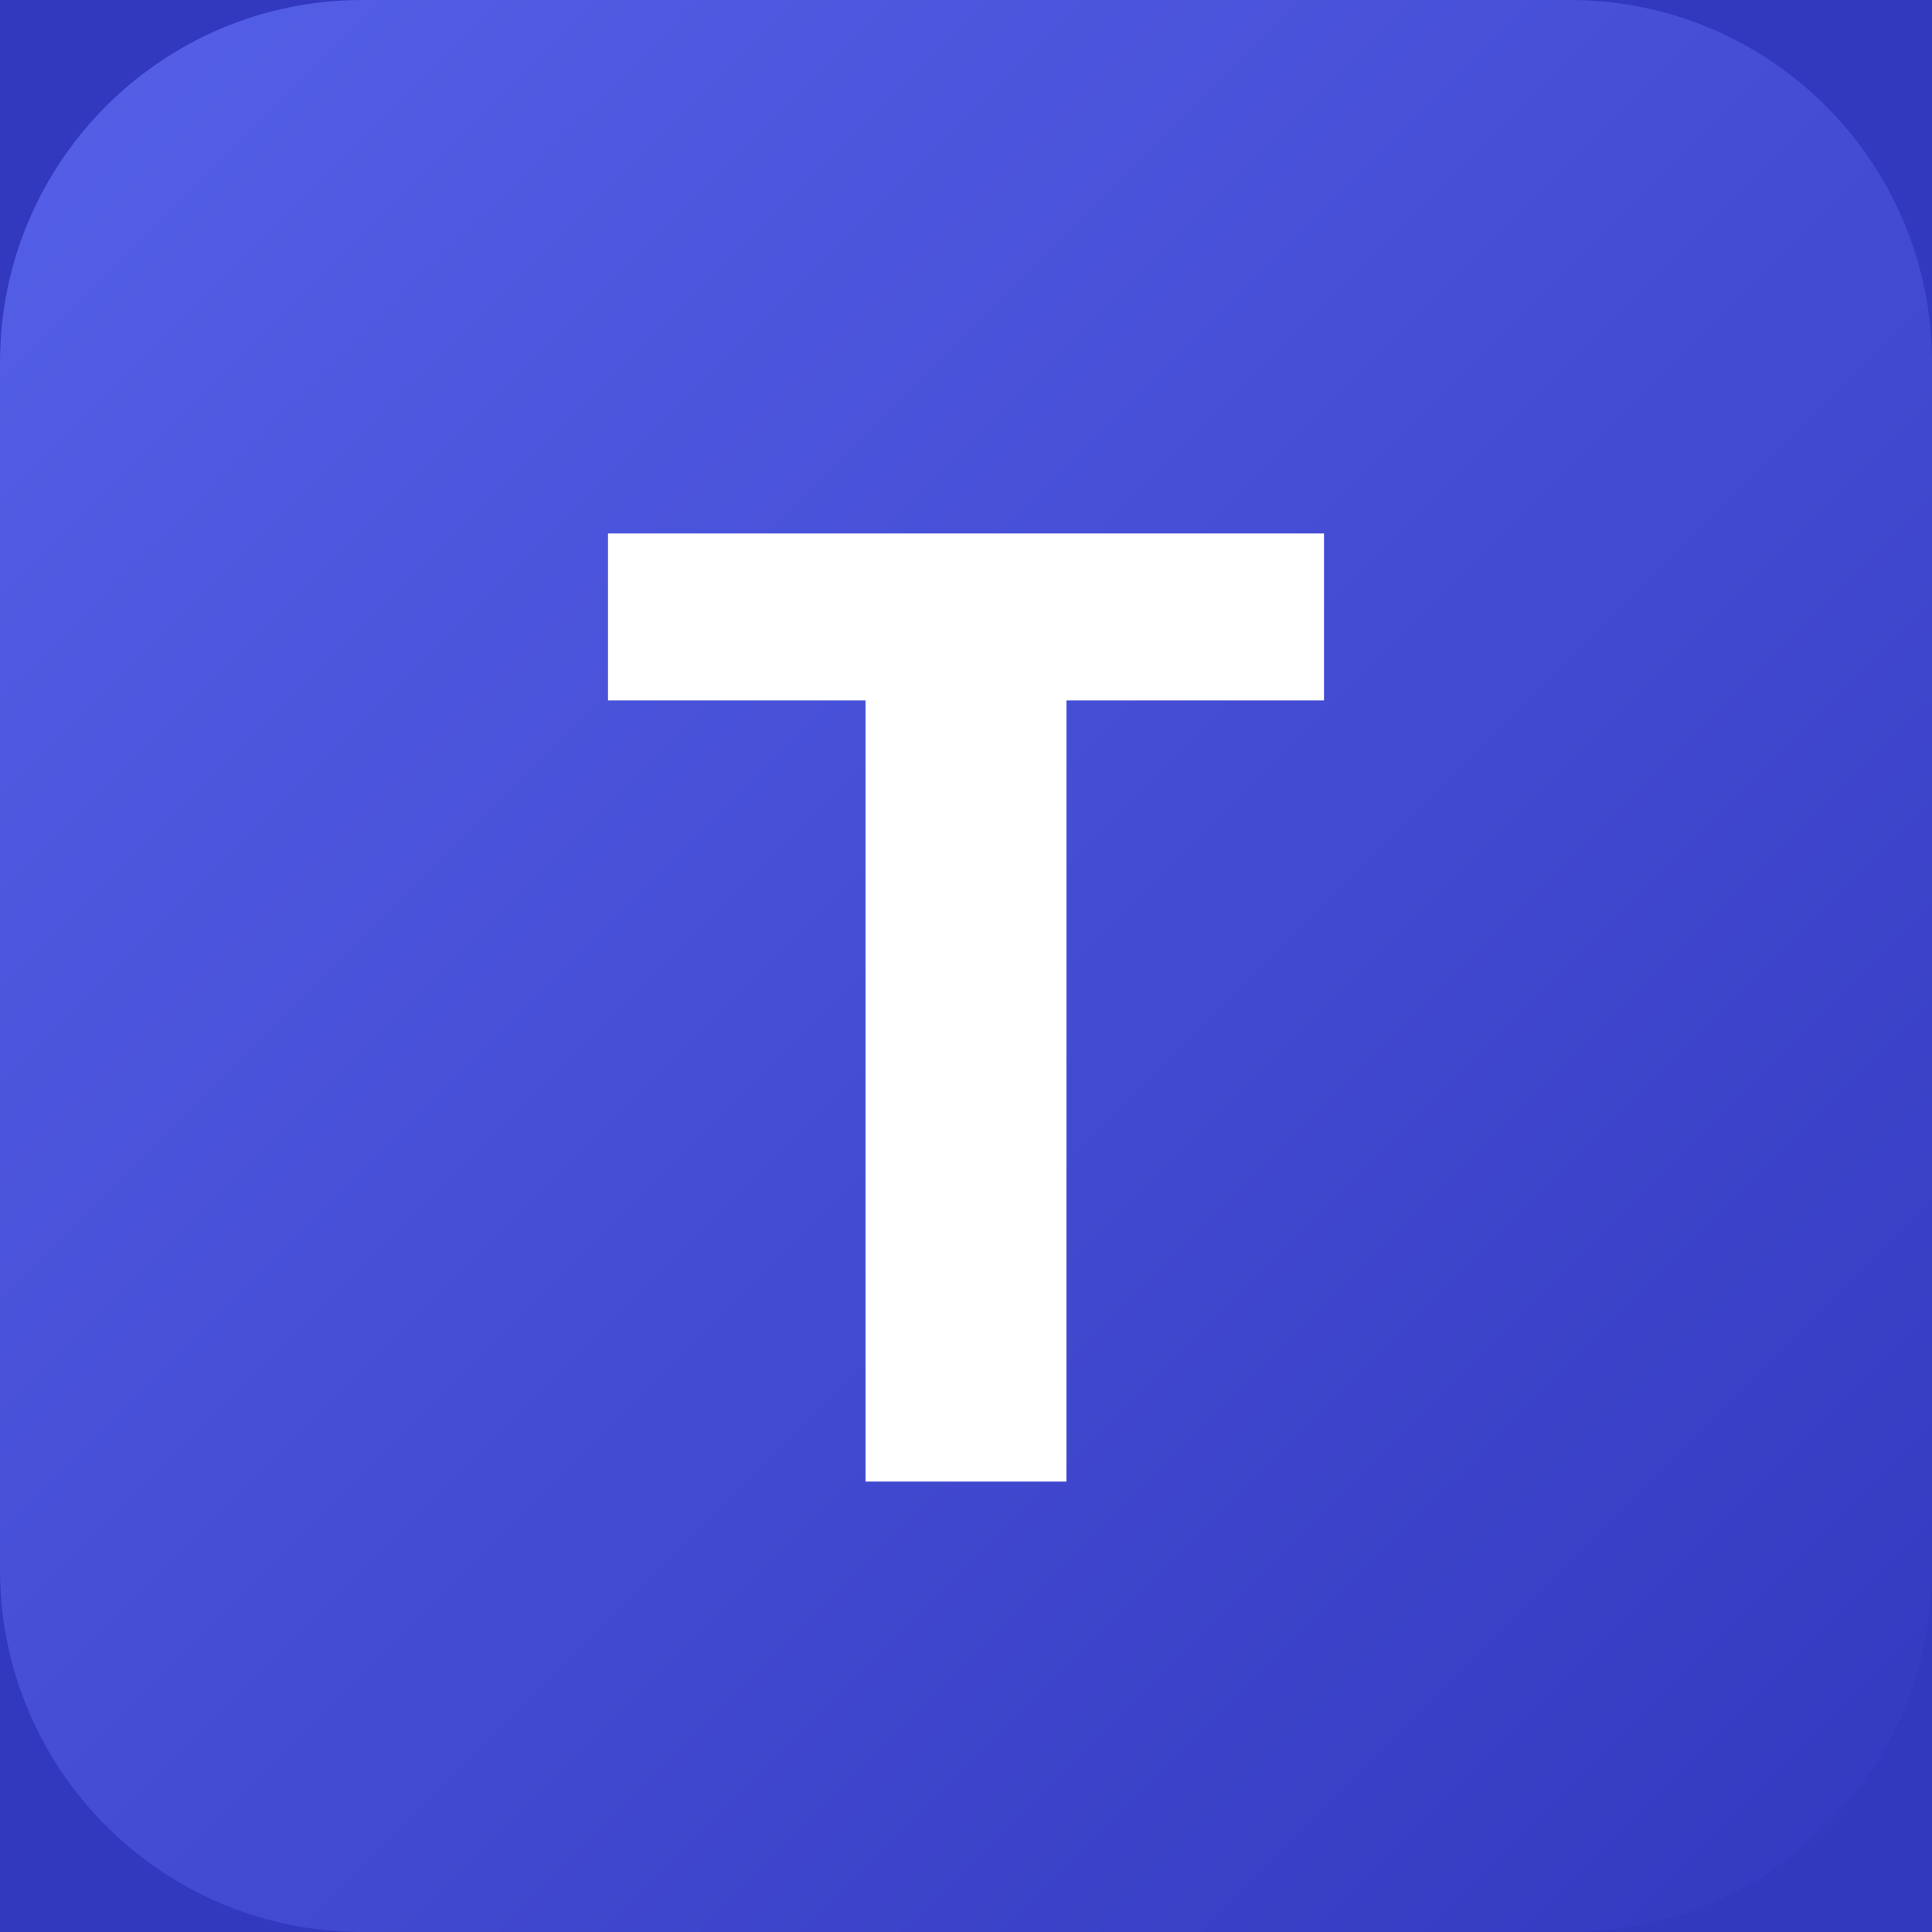
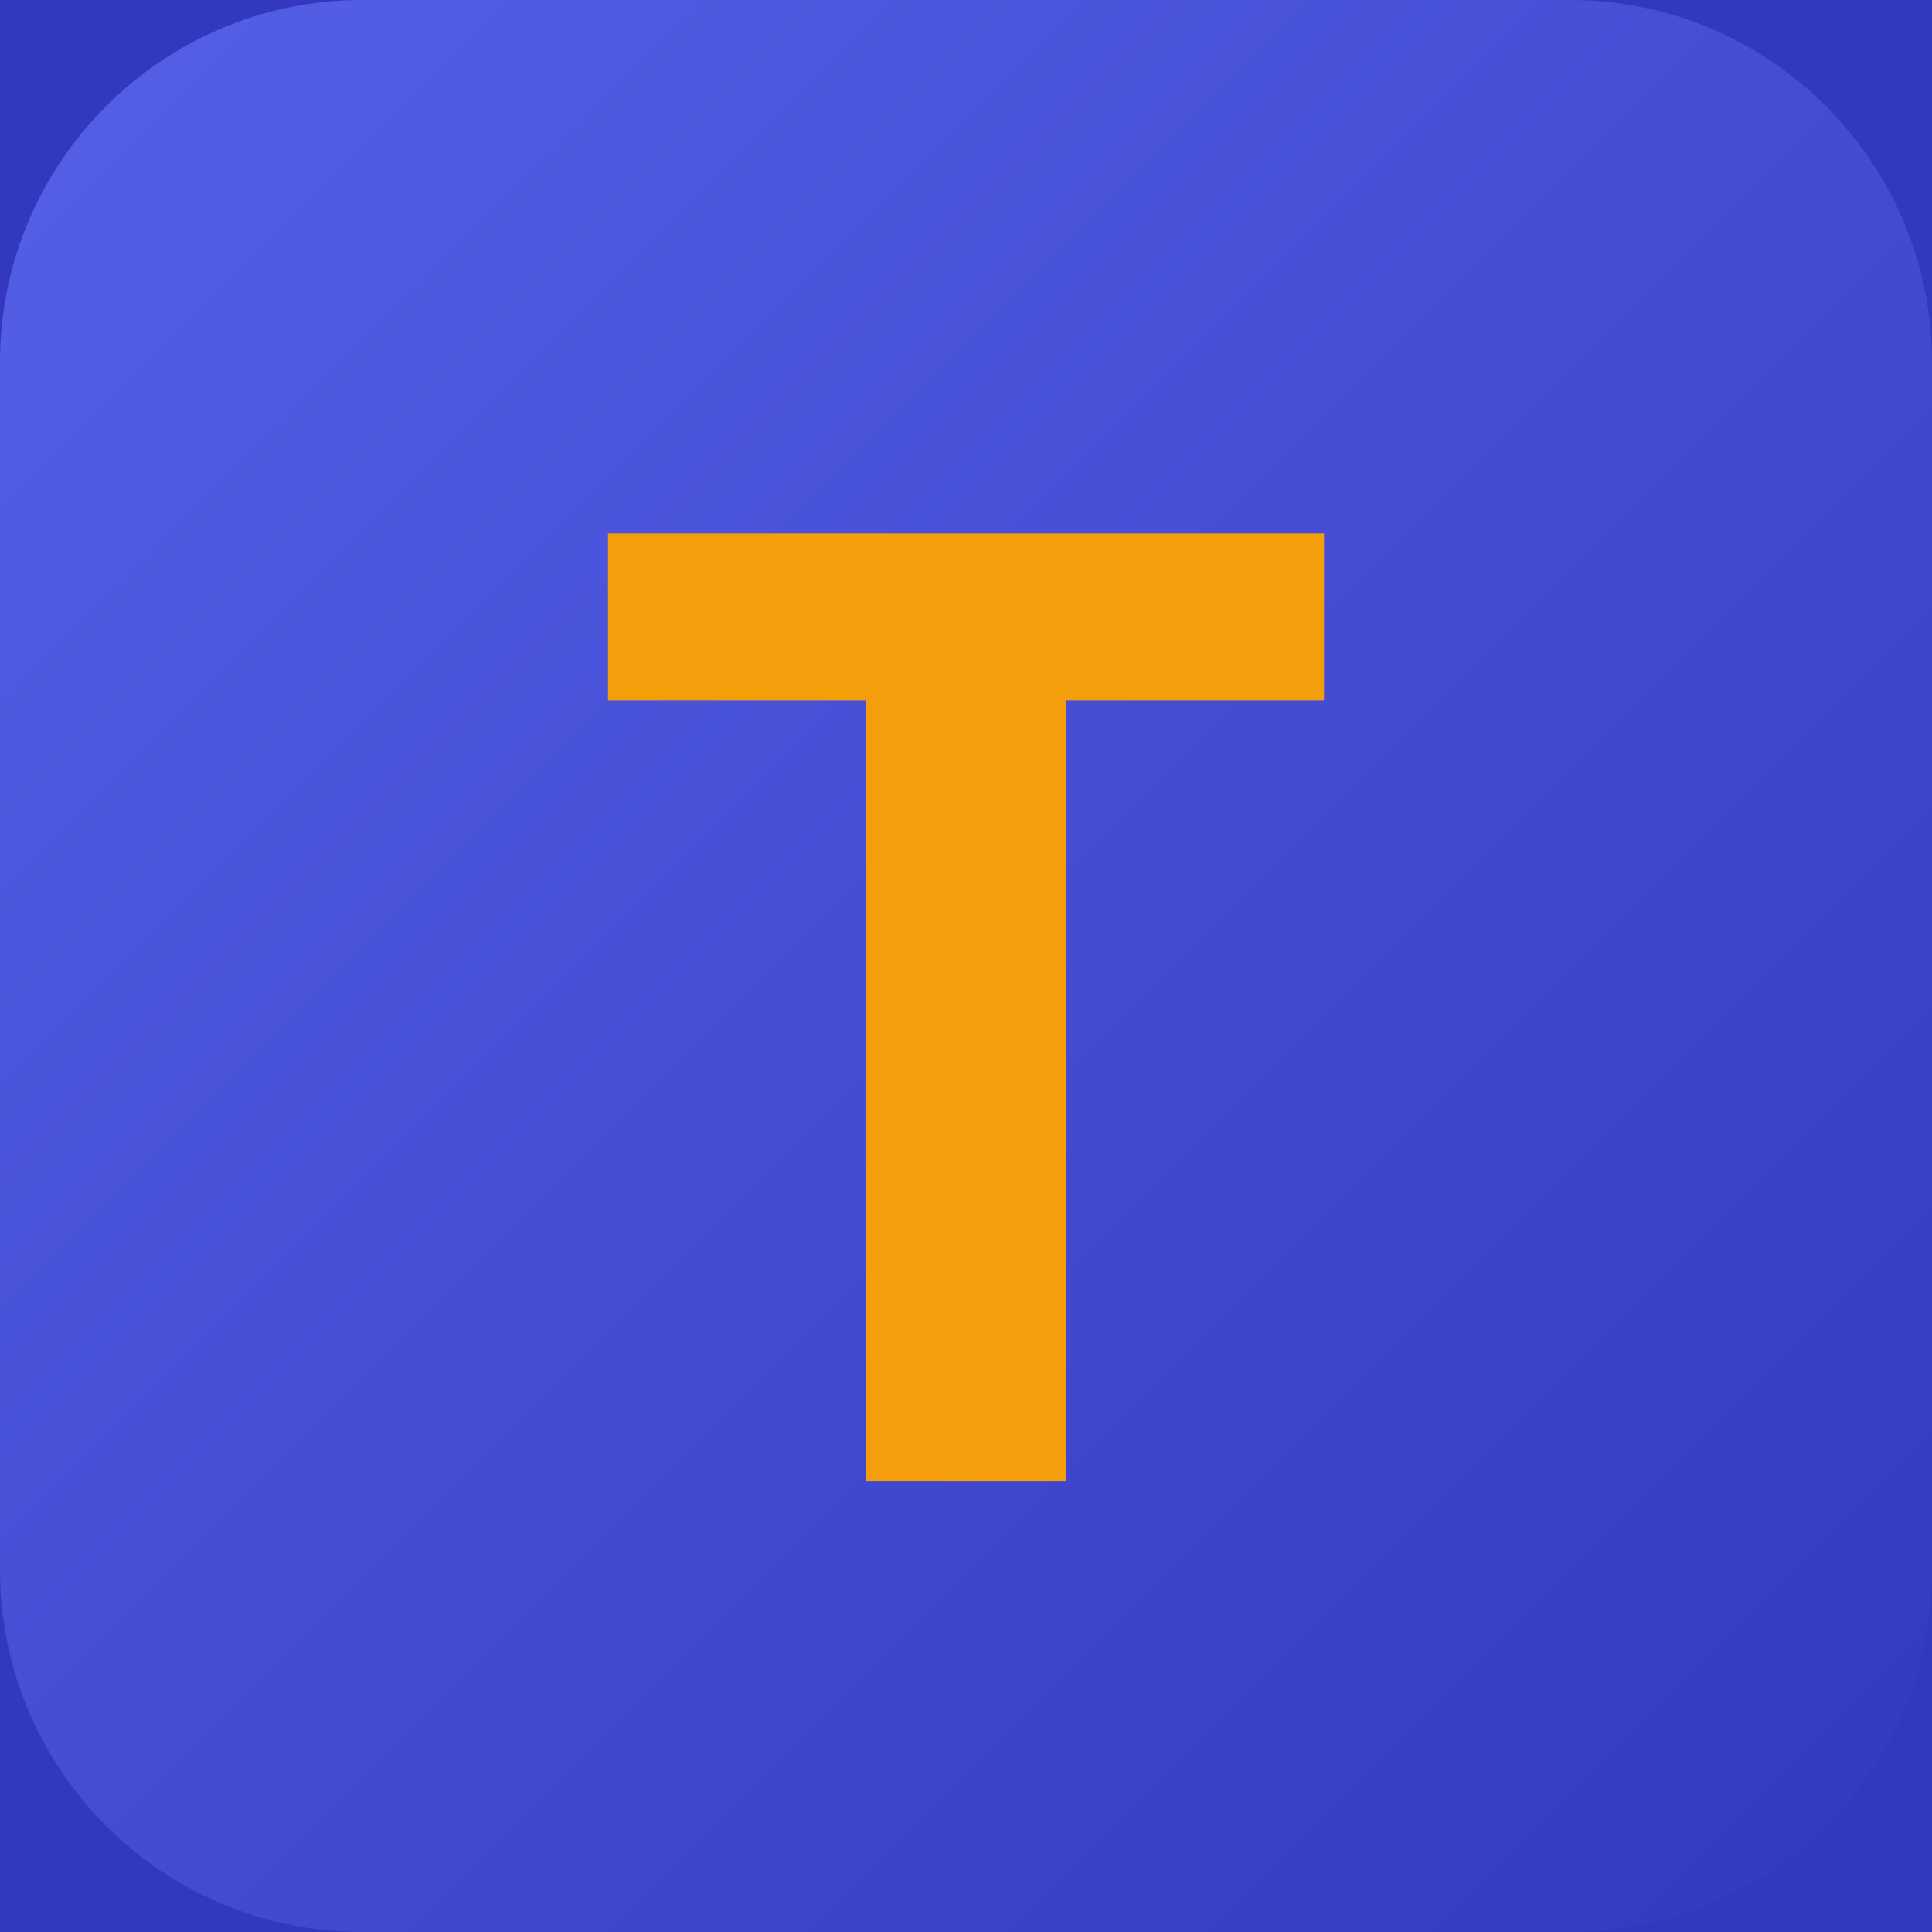
<svg xmlns="http://www.w3.org/2000/svg" viewBox="0 0 32 32">
  <defs>
    <linearGradient id="bg" x1="0%" y1="0%" x2="100%" y2="100%">
      <stop offset="0%" stop-color="#5560e8" />
      <stop offset="100%" stop-color="#3339BF" />
    </linearGradient>
  </defs>
  <rect width="32" height="32" fill="#3339BF" />
  <rect width="32" height="32" rx="6" fill="url(#bg)" />
-   <text x="50%" y="50%" dominant-baseline="central" text-anchor="middle" font-family="Arial Black, sans-serif" font-size="22" font-weight="900" fill="white">T</text>
+   <text x="50%" y="50%" dominant-baseline="central" text-anchor="middle" font-family="Arial Black, sans-serif" font-size="22" font-weight="900" fill="#f59e0b">T</text>
</svg>
